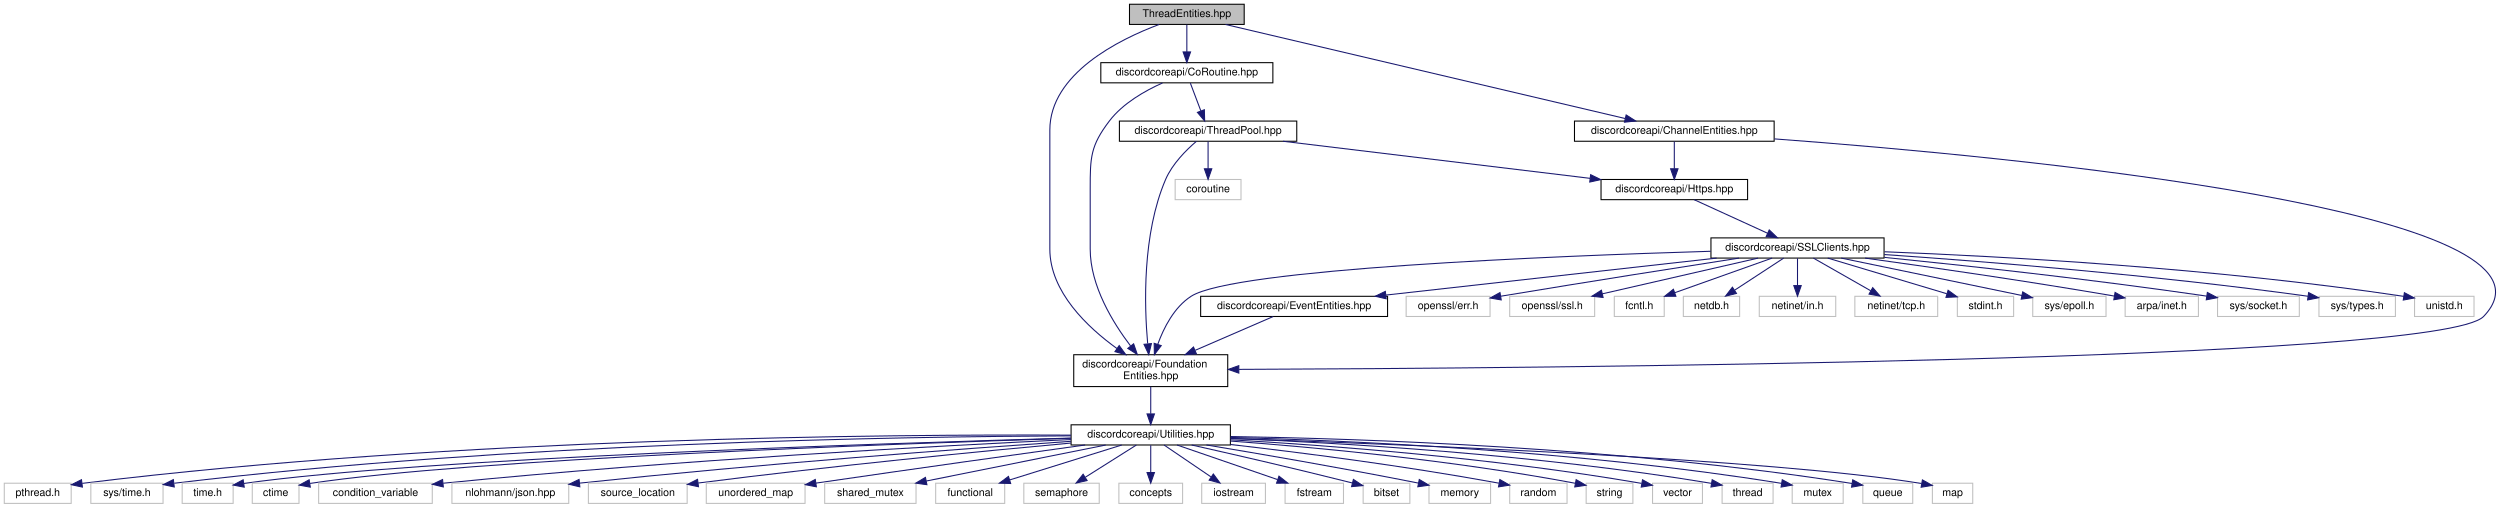
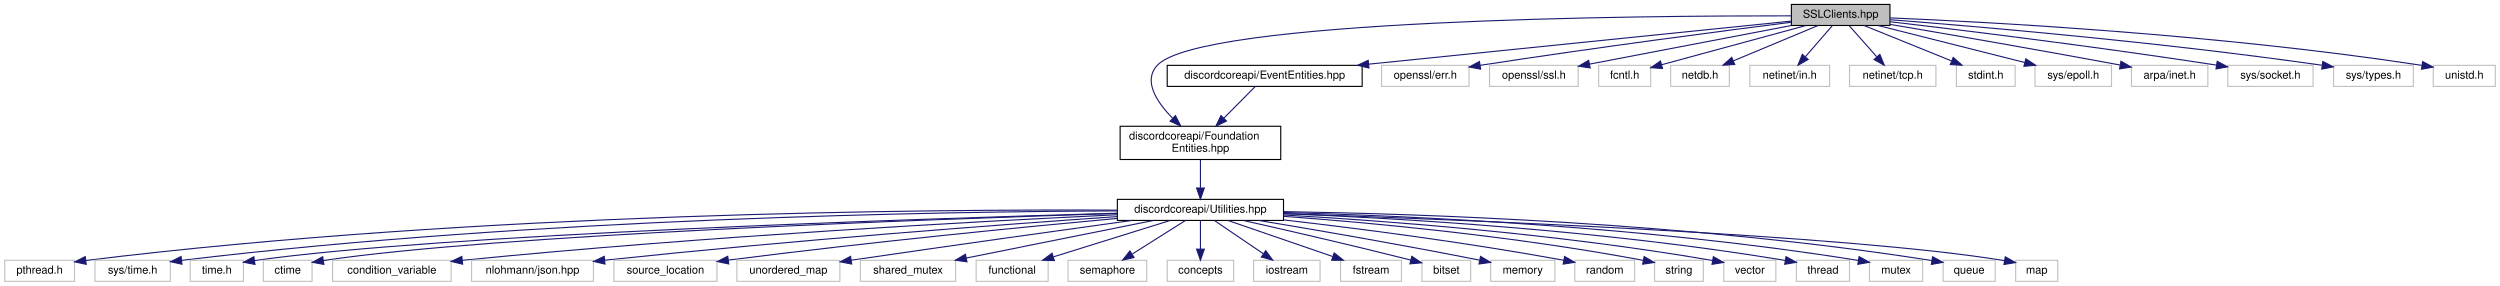
- <svg xmlns="http://www.w3.org/2000/svg" xmlns:xlink="http://www.w3.org/1999/xlink" width="2354pt" height="478pt" viewBox="0.00 0.00 2353.94 478.00">
-   <g id="graph0" class="graph" transform="scale(1 1) rotate(0) translate(4 474)">
+ <svg xmlns="http://www.w3.org/2000/svg" xmlns:xlink="http://www.w3.org/1999/xlink" width="2257pt" height="258pt" viewBox="0.00 0.00 2256.50 258.00">
+   <g id="graph0" class="graph" transform="scale(1 1) rotate(0) translate(4 254)">
    <g id="node1" class="node">
      <g id="a_node1">
        <a xlink:title=" ">
-           <polygon fill="#bfbfbf" stroke="black" points="1167.5,-470 1059.5,-470 1059.5,-451 1167.5,-451 1167.5,-470" />
-           <text text-anchor="middle" x="1113.5" y="-458" font-family="Helvetica,sans-Serif" font-size="10.00">ThreadEntities.hpp</text>
+           <polygon fill="#bfbfbf" stroke="black" points="1702,-250 1613,-250 1613,-231 1702,-231 1702,-250" />
+           <text text-anchor="middle" x="1657.5" y="-238" font-family="Helvetica,sans-Serif" font-size="10.00">SSLClients.hpp</text>
        </a>
      </g>
    </g>
    <g id="node2" class="node">
      <g id="a_node2">
-         <a xlink:href="../../d1/d87/a00689.html" target="_top" xlink:title=" ">
+         <a xlink:href="../../d3/d2c/a00764.html" target="_top" xlink:title=" ">
          <polygon fill="none" stroke="black" points="1152,-140 1007,-140 1007,-110 1152,-110 1152,-140" />
          <text text-anchor="start" x="1015" y="-128" font-family="Helvetica,sans-Serif" font-size="10.00">discordcoreapi/Foundation</text>
          <text text-anchor="middle" x="1079.5" y="-117" font-family="Helvetica,sans-Serif" font-size="10.00">Entities.hpp</text>
        </a>
      </g>
    </g>
    <g id="edge1" class="edge">
-       <path fill="none" stroke="midnightblue" d="M1087.39,-450.97C1049.7,-436.82 984.5,-404.66 984.5,-351.5 984.5,-351.5 984.5,-351.5 984.5,-239.5 984.5,-199.21 1020.13,-165.7 1047.75,-145.78" />
-       <polygon fill="midnightblue" stroke="midnightblue" points="1049.8,-148.62 1056.02,-140.04 1045.81,-142.87 1049.8,-148.62" />
+       <path fill="none" stroke="midnightblue" d="M1613,-239.7C1477.9,-239.85 1079.32,-236.72 1040.5,-195 1027.49,-181.02 1040.05,-161.91 1054.28,-147.35" />
+       <polygon fill="midnightblue" stroke="midnightblue" points="1056.95,-149.65 1061.75,-140.2 1052.11,-144.59 1056.95,-149.65" />
    </g>
    <g id="node27" class="node">
      <g id="a_node27">
-         <a xlink:href="../../db/d77/a00683.html" target="_top" xlink:title=" ">
-           <polygon fill="none" stroke="black" points="1194.5,-415 1032.5,-415 1032.5,-396 1194.5,-396 1194.5,-415" />
-           <text text-anchor="middle" x="1113.5" y="-403" font-family="Helvetica,sans-Serif" font-size="10.00">discordcoreapi/CoRoutine.hpp</text>
+         <a xlink:href="../../d2/ddd/a00755.html" target="_top" xlink:title=" ">
+           <polygon fill="none" stroke="black" points="1225.5,-195 1049.5,-195 1049.5,-176 1225.5,-176 1225.5,-195" />
+           <text text-anchor="middle" x="1137.5" y="-183" font-family="Helvetica,sans-Serif" font-size="10.00">discordcoreapi/EventEntities.hpp</text>
        </a>
      </g>
    </g>
    <g id="edge26" class="edge">
-       <path fill="none" stroke="midnightblue" d="M1113.5,-450.75C1113.5,-443.8 1113.5,-433.85 1113.5,-425.13" />
-       <polygon fill="midnightblue" stroke="midnightblue" points="1117,-425.09 1113.5,-415.09 1110,-425.09 1117,-425.09" />
-     </g>
-     <g id="node45" class="node">
-       <g id="a_node45">
-         <a xlink:href="../../d9/dd4/a00776.html" target="_top" xlink:title=" ">
-           <polygon fill="none" stroke="black" points="1666.5,-360 1478.5,-360 1478.5,-341 1666.5,-341 1666.5,-360" />
-           <text text-anchor="middle" x="1572.5" y="-348" font-family="Helvetica,sans-Serif" font-size="10.00">discordcoreapi/ChannelEntities.hpp</text>
-         </a>
-       </g>
-     </g>
-     <g id="edge48" class="edge">
-       <path fill="none" stroke="midnightblue" d="M1149.9,-450.94C1232.67,-431.46 1434.89,-383.88 1526.3,-362.37" />
-       <polygon fill="midnightblue" stroke="midnightblue" points="1527.16,-365.76 1536.1,-360.07 1525.56,-358.95 1527.16,-365.76" />
+       <path fill="none" stroke="midnightblue" d="M1612.72,-234.94C1528.3,-226.33 1344.03,-207.55 1231.36,-196.07" />
+       <polygon fill="midnightblue" stroke="midnightblue" points="1231.67,-192.58 1221.36,-195.05 1230.96,-199.54 1231.67,-192.58" />
+     </g>
+     <g id="node28" class="node">
+       <g id="a_node28">
+         <a xlink:title=" ">
+           <polygon fill="none" stroke="#bfbfbf" points="1322,-195 1243,-195 1243,-176 1322,-176 1322,-195" />
+           <text text-anchor="middle" x="1282.5" y="-183" font-family="Helvetica,sans-Serif" font-size="10.00">openssl/err.h</text>
+         </a>
+       </g>
+     </g>
+     <g id="edge28" class="edge">
+       <path fill="none" stroke="midnightblue" d="M1612.87,-233.93C1551.91,-226.2 1438.94,-211.47 1332.05,-195.03" />
+       <polygon fill="midnightblue" stroke="midnightblue" points="1332.48,-191.56 1322.06,-193.49 1331.41,-198.48 1332.48,-191.56" />
+     </g>
+     <g id="node29" class="node">
+       <g id="a_node29">
+         <a xlink:title=" ">
+           <polygon fill="none" stroke="#bfbfbf" points="1420.5,-195 1340.5,-195 1340.5,-176 1420.5,-176 1420.5,-195" />
+           <text text-anchor="middle" x="1380.5" y="-183" font-family="Helvetica,sans-Serif" font-size="10.00">openssl/ssl.h</text>
+         </a>
+       </g>
+     </g>
+     <g id="edge29" class="edge">
+       <path fill="none" stroke="midnightblue" d="M1613,-230.98C1563.24,-221.47 1482.86,-206.08 1430.85,-196.13" />
+       <polygon fill="midnightblue" stroke="midnightblue" points="1431.32,-192.66 1420.84,-194.22 1430,-199.54 1431.32,-192.66" />
+     </g>
+     <g id="node30" class="node">
+       <g id="a_node30">
+         <a xlink:title=" ">
+           <polygon fill="none" stroke="#bfbfbf" points="1486,-195 1439,-195 1439,-176 1486,-176 1486,-195" />
+           <text text-anchor="middle" x="1462.5" y="-183" font-family="Helvetica,sans-Serif" font-size="10.00">fcntl.h</text>
+         </a>
+       </g>
+     </g>
+     <g id="edge30" class="edge">
+       <path fill="none" stroke="midnightblue" d="M1626.17,-230.98C1590.45,-221.28 1532.29,-205.47 1495.77,-195.54" />
+       <polygon fill="midnightblue" stroke="midnightblue" points="1496.65,-192.16 1486.09,-192.91 1494.82,-198.91 1496.65,-192.16" />
+     </g>
+     <g id="node31" class="node">
+       <g id="a_node31">
+         <a xlink:title=" ">
+           <polygon fill="none" stroke="#bfbfbf" points="1557,-195 1504,-195 1504,-176 1557,-176 1557,-195" />
+           <text text-anchor="middle" x="1530.5" y="-183" font-family="Helvetica,sans-Serif" font-size="10.00">netdb.h</text>
+         </a>
+       </g>
+     </g>
+     <g id="edge31" class="edge">
+       <path fill="none" stroke="midnightblue" d="M1637.1,-230.98C1616.48,-222.38 1584.39,-208.99 1560.81,-199.15" />
+       <polygon fill="midnightblue" stroke="midnightblue" points="1561.85,-195.79 1551.28,-195.17 1559.16,-202.25 1561.85,-195.79" />
+     </g>
+     <g id="node32" class="node">
+       <g id="a_node32">
+         <a xlink:title=" ">
+           <polygon fill="none" stroke="#bfbfbf" points="1647.5,-195 1575.5,-195 1575.5,-176 1647.5,-176 1647.5,-195" />
+           <text text-anchor="middle" x="1611.5" y="-183" font-family="Helvetica,sans-Serif" font-size="10.00">netinet/in.h</text>
+         </a>
+       </g>
+     </g>
+     <g id="edge32" class="edge">
+       <path fill="none" stroke="midnightblue" d="M1649.9,-230.75C1643.34,-223.18 1633.68,-212.05 1625.69,-202.84" />
+       <polygon fill="midnightblue" stroke="midnightblue" points="1628.15,-200.35 1618.95,-195.09 1622.87,-204.94 1628.15,-200.35" />
+     </g>
+     <g id="node33" class="node">
+       <g id="a_node33">
+         <a xlink:title=" ">
+           <polygon fill="none" stroke="#bfbfbf" points="1743.5,-195 1665.5,-195 1665.5,-176 1743.5,-176 1743.5,-195" />
+           <text text-anchor="middle" x="1704.5" y="-183" font-family="Helvetica,sans-Serif" font-size="10.00">netinet/tcp.h</text>
+         </a>
+       </g>
+     </g>
+     <g id="edge33" class="edge">
+       <path fill="none" stroke="midnightblue" d="M1665.26,-230.75C1671.97,-223.18 1681.84,-212.05 1690.01,-202.84" />
+       <polygon fill="midnightblue" stroke="midnightblue" points="1692.87,-204.89 1696.88,-195.09 1687.63,-200.25 1692.87,-204.89" />
+     </g>
+     <g id="node34" class="node">
+       <g id="a_node34">
+         <a xlink:title=" ">
+           <polygon fill="none" stroke="#bfbfbf" points="1815,-195 1762,-195 1762,-176 1815,-176 1815,-195" />
+           <text text-anchor="middle" x="1788.5" y="-183" font-family="Helvetica,sans-Serif" font-size="10.00">stdint.h</text>
+         </a>
+       </g>
+     </g>
+     <g id="edge34" class="edge">
+       <path fill="none" stroke="midnightblue" d="M1678.55,-230.98C1699.91,-222.34 1733.2,-208.87 1757.56,-199.02" />
+       <polygon fill="midnightblue" stroke="midnightblue" points="1759.11,-202.17 1767.07,-195.17 1756.49,-195.68 1759.11,-202.17" />
+     </g>
+     <g id="node35" class="node">
+       <g id="a_node35">
+         <a xlink:title=" ">
+           <polygon fill="none" stroke="#bfbfbf" points="1902,-195 1833,-195 1833,-176 1902,-176 1902,-195" />
+           <text text-anchor="middle" x="1867.5" y="-183" font-family="Helvetica,sans-Serif" font-size="10.00">sys/epoll.h</text>
+         </a>
+       </g>
+     </g>
+     <g id="edge35" class="edge">
+       <path fill="none" stroke="midnightblue" d="M1691.24,-230.98C1727.18,-221.91 1784.22,-207.52 1823.63,-197.57" />
+       <polygon fill="midnightblue" stroke="midnightblue" points="1824.66,-200.92 1833.5,-195.08 1822.94,-194.14 1824.66,-200.92" />
+     </g>
+     <g id="node36" class="node">
+       <g id="a_node36">
+         <a xlink:title=" ">
+           <polygon fill="none" stroke="#bfbfbf" points="1989,-195 1920,-195 1920,-176 1989,-176 1989,-195" />
+           <text text-anchor="middle" x="1954.5" y="-183" font-family="Helvetica,sans-Serif" font-size="10.00">arpa/inet.h</text>
+         </a>
+       </g>
+     </g>
+     <g id="edge36" class="edge">
+       <path fill="none" stroke="midnightblue" d="M1702.06,-231.99C1750.74,-223.73 1831.27,-209.86 1909.73,-195.3" />
+       <polygon fill="midnightblue" stroke="midnightblue" points="1910.59,-198.7 1919.78,-193.43 1909.31,-191.82 1910.59,-198.7" />
+     </g>
+     <g id="node37" class="node">
+       <g id="a_node37">
+         <a xlink:title=" ">
+           <polygon fill="none" stroke="#bfbfbf" points="2084,-195 2007,-195 2007,-176 2084,-176 2084,-195" />
+           <text text-anchor="middle" x="2045.5" y="-183" font-family="Helvetica,sans-Serif" font-size="10.00">sys/socket.h</text>
+         </a>
+       </g>
+     </g>
+     <g id="edge37" class="edge">
+       <path fill="none" stroke="midnightblue" d="M1702.01,-234.4C1765.3,-226.99 1885.17,-212.39 1996.72,-195.22" />
+       <polygon fill="midnightblue" stroke="midnightblue" points="1997.45,-198.65 2006.8,-193.66 1996.38,-191.73 1997.45,-198.65" />
+     </g>
+     <g id="node38" class="node">
+       <g id="a_node38">
+         <a xlink:title=" ">
+           <polygon fill="none" stroke="#bfbfbf" points="2174.5,-195 2102.5,-195 2102.5,-176 2174.5,-176 2174.5,-195" />
+           <text text-anchor="middle" x="2138.5" y="-183" font-family="Helvetica,sans-Serif" font-size="10.00">sys/types.h</text>
+         </a>
+       </g>
+     </g>
+     <g id="edge38" class="edge">
+       <path fill="none" stroke="midnightblue" d="M1702.22,-236.2C1779.58,-230.21 1943.6,-216.31 2091.99,-195.1" />
+       <polygon fill="midnightblue" stroke="midnightblue" points="2092.8,-198.52 2102.2,-193.63 2091.8,-191.6 2092.8,-198.52" />
+     </g>
+     <g id="node39" class="node">
+       <g id="a_node39">
+         <a xlink:title=" ">
+           <polygon fill="none" stroke="#bfbfbf" points="2248.5,-195 2192.5,-195 2192.5,-176 2248.5,-176 2248.5,-195" />
+           <text text-anchor="middle" x="2220.5" y="-183" font-family="Helvetica,sans-Serif" font-size="10.00">unistd.h</text>
+         </a>
+       </g>
+     </g>
+     <g id="edge39" class="edge">
+       <path fill="none" stroke="midnightblue" d="M1702.09,-237.86C1791.43,-234.1 1998.81,-223.09 2182.2,-194.98" />
+       <polygon fill="midnightblue" stroke="midnightblue" points="2182.95,-198.41 2192.3,-193.41 2181.88,-191.49 2182.95,-198.41" />
    </g>
    <g id="node3" class="node">
      <g id="a_node3">
-         <a xlink:href="../../d4/deb/a00710.html" target="_top" xlink:title=" ">
+         <a xlink:href="../../d8/db9/a00725.html" target="_top" xlink:title=" ">
          <polygon fill="none" stroke="black" points="1154.5,-74 1004.5,-74 1004.5,-55 1154.5,-55 1154.5,-74" />
          <text text-anchor="middle" x="1079.5" y="-62" font-family="Helvetica,sans-Serif" font-size="10.00">discordcoreapi/Utilities.hpp</text>
        </a>
      </g>
    </g>
    <g id="edge2" class="edge">
      <path fill="none" stroke="midnightblue" d="M1079.5,-109.84C1079.5,-102.21 1079.5,-92.7 1079.5,-84.45" />
      <polygon fill="midnightblue" stroke="midnightblue" points="1083,-84.27 1079.5,-74.27 1076,-84.27 1083,-84.27" />
    </g>
    <g id="node4" class="node">
      <g id="a_node4">
        <a xlink:title=" ">
          <polygon fill="none" stroke="#bfbfbf" points="63,-19 0,-19 0,0 63,0 63,-19" />
          <text text-anchor="middle" x="31.5" y="-7" font-family="Helvetica,sans-Serif" font-size="10.00">pthread.h</text>
        </a>
      </g>
    </g>
    <g id="edge3" class="edge">
      <path fill="none" stroke="midnightblue" d="M1004.31,-64.28C838.04,-65.12 426.64,-62.31 73.37,-18.86" />
      <polygon fill="midnightblue" stroke="midnightblue" points="73.56,-15.36 63.2,-17.6 72.69,-22.3 73.56,-15.36" />
    </g>
    <g id="node5" class="node">
      <g id="a_node5">
        <a xlink:title=" ">
          <polygon fill="none" stroke="#bfbfbf" points="149.5,-19 81.5,-19 81.5,0 149.5,0 149.5,-19" />
          <text text-anchor="middle" x="115.5" y="-7" font-family="Helvetica,sans-Serif" font-size="10.00">sys/time.h</text>
        </a>
      </g>
    </g>
    <g id="edge4" class="edge">
      <path fill="none" stroke="midnightblue" d="M1004.27,-63.6C848.44,-62.99 478.98,-57.34 160.07,-18.99" />
      <polygon fill="midnightblue" stroke="midnightblue" points="160.04,-15.46 149.69,-17.73 159.2,-22.41 160.04,-15.46" />
    </g>
    <g id="node6" class="node">
      <g id="a_node6">
        <a xlink:title=" ">
          <polygon fill="none" stroke="#bfbfbf" points="215.5,-19 167.5,-19 167.5,0 215.5,0 215.5,-19" />
          <text text-anchor="middle" x="191.5" y="-7" font-family="Helvetica,sans-Serif" font-size="10.00">time.h</text>
        </a>
      </g>
    </g>
    <g id="edge5" class="edge">
      <path fill="none" stroke="midnightblue" d="M1004.24,-61.52C828.11,-56.56 392.09,-42.46 225.63,-18.78" />
      <polygon fill="midnightblue" stroke="midnightblue" points="225.94,-15.29 215.54,-17.28 224.91,-22.21 225.94,-15.29" />
    </g>
    <g id="node7" class="node">
      <g id="a_node7">
        <a xlink:title=" ">
          <polygon fill="none" stroke="#bfbfbf" points="277.5,-19 233.5,-19 233.5,0 277.5,0 277.5,-19" />
          <text text-anchor="middle" x="255.5" y="-7" font-family="Helvetica,sans-Serif" font-size="10.00">ctime</text>
        </a>
      </g>
    </g>
    <g id="edge6" class="edge">
      <path fill="none" stroke="midnightblue" d="M1004.36,-61.31C837.95,-56.15 441.6,-41.99 287.93,-18.81" />
      <polygon fill="midnightblue" stroke="midnightblue" points="288.15,-15.3 277.73,-17.2 287.06,-22.22 288.15,-15.3" />
    </g>
    <g id="node8" class="node">
      <g id="a_node8">
        <a xlink:title=" ">
          <polygon fill="none" stroke="#bfbfbf" points="403,-19 296,-19 296,0 403,0 403,-19" />
          <text text-anchor="middle" x="349.5" y="-7" font-family="Helvetica,sans-Serif" font-size="10.00">condition_variable</text>
        </a>
      </g>
    </g>
    <g id="edge7" class="edge">
      <path fill="none" stroke="midnightblue" d="M1004.34,-60.14C882.56,-54.34 634.36,-40.98 413.26,-19" />
      <polygon fill="midnightblue" stroke="midnightblue" points="413.39,-15.5 403.09,-17.98 412.69,-22.46 413.39,-15.5" />
    </g>
    <g id="node9" class="node">
      <g id="a_node9">
        <a xlink:title=" ">
          <polygon fill="none" stroke="#bfbfbf" points="531.5,-19 421.5,-19 421.5,0 531.5,0 531.5,-19" />
          <text text-anchor="middle" x="476.5" y="-7" font-family="Helvetica,sans-Serif" font-size="10.00">nlohmann/json.hpp</text>
        </a>
      </g>
    </g>
    <g id="edge8" class="edge">
      <path fill="none" stroke="midnightblue" d="M1004.4,-58.48C902.13,-51.39 713.11,-37.33 541.6,-19.07" />
      <polygon fill="midnightblue" stroke="midnightblue" points="541.95,-15.59 531.64,-18 541.21,-22.55 541.95,-15.59" />
    </g>
    <g id="node10" class="node">
      <g id="a_node10">
        <a xlink:title=" ">
          <polygon fill="none" stroke="#bfbfbf" points="643,-19 550,-19 550,0 643,0 643,-19" />
          <text text-anchor="middle" x="596.5" y="-7" font-family="Helvetica,sans-Serif" font-size="10.00">source_location</text>
        </a>
      </g>
    </g>
    <g id="edge9" class="edge">
      <path fill="none" stroke="midnightblue" d="M1004.37,-56.83C920.98,-49.17 782.13,-35.64 653.33,-19.18" />
      <polygon fill="midnightblue" stroke="midnightblue" points="653.65,-15.7 643.29,-17.89 652.76,-22.64 653.65,-15.7" />
    </g>
    <g id="node11" class="node">
      <g id="a_node11">
        <a xlink:title=" ">
          <polygon fill="none" stroke="#bfbfbf" points="754,-19 661,-19 661,0 754,0 754,-19" />
          <text text-anchor="middle" x="707.5" y="-7" font-family="Helvetica,sans-Serif" font-size="10.00">unordered_map</text>
        </a>
      </g>
    </g>
    <g id="edge10" class="edge">
      <path fill="none" stroke="midnightblue" d="M1017.71,-55C956.17,-46.49 858.7,-32.88 764.26,-19.1" />
      <polygon fill="midnightblue" stroke="midnightblue" points="764.65,-15.62 754.25,-17.63 763.63,-22.54 764.65,-15.62" />
    </g>
    <g id="node12" class="node">
      <g id="a_node12">
        <a xlink:title=" ">
          <polygon fill="none" stroke="#bfbfbf" points="858.5,-19 772.5,-19 772.5,0 858.5,0 858.5,-19" />
          <text text-anchor="middle" x="815.5" y="-7" font-family="Helvetica,sans-Serif" font-size="10.00">shared_mutex</text>
        </a>
      </g>
    </g>
    <g id="edge11" class="edge">
      <path fill="none" stroke="midnightblue" d="M1037.08,-54.98C991.13,-45.76 917.75,-31.03 868.15,-21.07" />
      <polygon fill="midnightblue" stroke="midnightblue" points="868.74,-17.62 858.25,-19.08 867.36,-24.48 868.74,-17.62" />
    </g>
    <g id="node13" class="node">
      <g id="a_node13">
        <a xlink:title=" ">
          <polygon fill="none" stroke="#bfbfbf" points="942,-19 877,-19 877,0 942,0 942,-19" />
          <text text-anchor="middle" x="909.5" y="-7" font-family="Helvetica,sans-Serif" font-size="10.00">functional</text>
        </a>
      </g>
    </g>
    <g id="edge12" class="edge">
      <path fill="none" stroke="midnightblue" d="M1052.19,-54.98C1023.65,-46.09 978.67,-32.07 946.86,-22.15" />
      <polygon fill="midnightblue" stroke="midnightblue" points="947.62,-18.72 937.03,-19.08 945.53,-25.4 947.62,-18.72" />
    </g>
    <g id="node14" class="node">
      <g id="a_node14">
        <a xlink:title=" ">
          <polygon fill="none" stroke="#bfbfbf" points="1031,-19 960,-19 960,0 1031,0 1031,-19" />
          <text text-anchor="middle" x="995.5" y="-7" font-family="Helvetica,sans-Serif" font-size="10.00">semaphore</text>
        </a>
      </g>
    </g>
    <g id="edge13" class="edge">
      <path fill="none" stroke="midnightblue" d="M1066,-54.98C1053.1,-46.84 1033.4,-34.41 1018.1,-24.76" />
      <polygon fill="midnightblue" stroke="midnightblue" points="1019.57,-21.55 1009.24,-19.17 1015.83,-27.47 1019.57,-21.55" />
    </g>
    <g id="node15" class="node">
      <g id="a_node15">
        <a xlink:title=" ">
          <polygon fill="none" stroke="#bfbfbf" points="1109.5,-19 1049.5,-19 1049.5,0 1109.5,0 1109.5,-19" />
          <text text-anchor="middle" x="1079.5" y="-7" font-family="Helvetica,sans-Serif" font-size="10.00">concepts</text>
        </a>
      </g>
    </g>
    <g id="edge14" class="edge">
      <path fill="none" stroke="midnightblue" d="M1079.5,-54.75C1079.5,-47.8 1079.5,-37.85 1079.5,-29.13" />
      <polygon fill="midnightblue" stroke="midnightblue" points="1083,-29.09 1079.5,-19.09 1076,-29.09 1083,-29.09" />
    </g>
    <g id="node16" class="node">
      <g id="a_node16">
        <a xlink:title=" ">
          <polygon fill="none" stroke="#bfbfbf" points="1187.5,-19 1127.5,-19 1127.5,0 1187.5,0 1187.5,-19" />
          <text text-anchor="middle" x="1157.5" y="-7" font-family="Helvetica,sans-Serif" font-size="10.00">iostream</text>
        </a>
      </g>
    </g>
    <g id="edge15" class="edge">
      <path fill="none" stroke="midnightblue" d="M1092.03,-54.98C1103.9,-46.92 1121.96,-34.65 1136.11,-25.03" />
      <polygon fill="midnightblue" stroke="midnightblue" points="1138.44,-27.69 1144.74,-19.17 1134.5,-21.9 1138.44,-27.69" />
    </g>
    <g id="node17" class="node">
      <g id="a_node17">
        <a xlink:title=" ">
          <polygon fill="none" stroke="#bfbfbf" points="1261,-19 1206,-19 1206,0 1261,0 1261,-19" />
          <text text-anchor="middle" x="1233.5" y="-7" font-family="Helvetica,sans-Serif" font-size="10.00">fstream</text>
        </a>
      </g>
    </g>
    <g id="edge16" class="edge">
      <path fill="none" stroke="midnightblue" d="M1104.24,-54.98C1129.87,-46.16 1170.13,-32.31 1198.91,-22.41" />
      <polygon fill="midnightblue" stroke="midnightblue" points="1200.25,-25.65 1208.56,-19.08 1197.97,-19.03 1200.25,-25.65" />
    </g>
    <g id="node18" class="node">
      <g id="a_node18">
        <a xlink:title=" ">
          <polygon fill="none" stroke="#bfbfbf" points="1323.5,-19 1279.5,-19 1279.5,0 1323.5,0 1323.5,-19" />
          <text text-anchor="middle" x="1301.5" y="-7" font-family="Helvetica,sans-Serif" font-size="10.00">bitset</text>
        </a>
      </g>
    </g>
    <g id="edge17" class="edge">
      <path fill="none" stroke="midnightblue" d="M1118.02,-54.99C1154.63,-46.79 1211.47,-33.8 1269.48,-19.19" />
      <polygon fill="midnightblue" stroke="midnightblue" points="1270.34,-22.58 1279.18,-16.73 1268.62,-15.79 1270.34,-22.58" />
    </g>
    <g id="node19" class="node">
      <g id="a_node19">
        <a xlink:title=" ">
          <polygon fill="none" stroke="#bfbfbf" points="1399.5,-19 1341.5,-19 1341.5,0 1399.5,0 1399.5,-19" />
          <text text-anchor="middle" x="1370.5" y="-7" font-family="Helvetica,sans-Serif" font-size="10.00">memory</text>
        </a>
      </g>
    </g>
    <g id="edge18" class="edge">
      <path fill="none" stroke="midnightblue" d="M1131.96,-55C1181.02,-46.88 1256.56,-33.97 1331.41,-19.14" />
      <polygon fill="midnightblue" stroke="midnightblue" points="1332.36,-22.52 1341.48,-17.13 1330.99,-15.66 1332.36,-22.52" />
    </g>
    <g id="node20" class="node">
      <g id="a_node20">
        <a xlink:title=" ">
          <polygon fill="none" stroke="#bfbfbf" points="1471.5,-19 1417.5,-19 1417.5,0 1471.5,0 1471.5,-19" />
          <text text-anchor="middle" x="1444.5" y="-7" font-family="Helvetica,sans-Serif" font-size="10.00">random</text>
        </a>
      </g>
    </g>
    <g id="edge19" class="edge">
      <path fill="none" stroke="midnightblue" d="M1154.64,-55.45C1219.18,-48.05 1314.91,-35.92 1407.34,-19.05" />
      <polygon fill="midnightblue" stroke="midnightblue" points="1408.24,-22.45 1417.43,-17.19 1406.96,-15.56 1408.24,-22.45" />
    </g>
    <g id="node21" class="node">
      <g id="a_node21">
        <a xlink:title=" ">
          <polygon fill="none" stroke="#bfbfbf" points="1533.5,-19 1489.5,-19 1489.5,0 1533.5,0 1533.5,-19" />
          <text text-anchor="middle" x="1511.5" y="-7" font-family="Helvetica,sans-Serif" font-size="10.00">string</text>
        </a>
      </g>
    </g>
    <g id="edge20" class="edge">
      <path fill="none" stroke="midnightblue" d="M1154.67,-58.7C1233.43,-52.87 1360.82,-41.19 1479.28,-18.95" />
      <polygon fill="midnightblue" stroke="midnightblue" points="1480.08,-22.36 1489.25,-17.05 1478.77,-15.49 1480.08,-22.36" />
    </g>
    <g id="node22" class="node">
      <g id="a_node22">
        <a xlink:title=" ">
          <polygon fill="none" stroke="#bfbfbf" points="1599,-19 1552,-19 1552,0 1599,0 1599,-19" />
          <text text-anchor="middle" x="1575.5" y="-7" font-family="Helvetica,sans-Serif" font-size="10.00">vector</text>
        </a>
      </g>
    </g>
    <g id="edge21" class="edge">
      <path fill="none" stroke="midnightblue" d="M1154.56,-59.9C1244.39,-54.78 1399.42,-43.38 1541.59,-18.86" />
      <polygon fill="midnightblue" stroke="midnightblue" points="1542.56,-22.25 1551.8,-17.08 1541.35,-15.35 1542.56,-22.25" />
    </g>
    <g id="node23" class="node">
      <g id="a_node23">
        <a xlink:title=" ">
          <polygon fill="none" stroke="#bfbfbf" points="1665.5,-19 1617.5,-19 1617.5,0 1665.5,0 1665.5,-19" />
          <text text-anchor="middle" x="1641.5" y="-7" font-family="Helvetica,sans-Serif" font-size="10.00">thread</text>
        </a>
      </g>
    </g>
    <g id="edge22" class="edge">
      <path fill="none" stroke="midnightblue" d="M1154.9,-61.14C1255.96,-57.1 1440.94,-46.58 1607.52,-18.87" />
      <polygon fill="midnightblue" stroke="midnightblue" points="1608.17,-22.31 1617.45,-17.19 1607.01,-15.41 1608.17,-22.31" />
    </g>
    <g id="node24" class="node">
      <g id="a_node24">
        <a xlink:title=" ">
          <polygon fill="none" stroke="#bfbfbf" points="1731.5,-19 1683.5,-19 1683.5,0 1731.5,0 1731.5,-19" />
          <text text-anchor="middle" x="1707.5" y="-7" font-family="Helvetica,sans-Serif" font-size="10.00">mutex</text>
        </a>
      </g>
    </g>
    <g id="edge23" class="edge">
      <path fill="none" stroke="midnightblue" d="M1154.68,-62.14C1266.12,-59.19 1481.72,-49.86 1673.47,-18.86" />
      <polygon fill="midnightblue" stroke="midnightblue" points="1674.15,-22.29 1683.45,-17.22 1673.02,-15.38 1674.15,-22.29" />
    </g>
    <g id="node25" class="node">
      <g id="a_node25">
        <a xlink:title=" ">
          <polygon fill="none" stroke="#bfbfbf" points="1797,-19 1750,-19 1750,0 1797,0 1797,-19" />
          <text text-anchor="middle" x="1773.5" y="-7" font-family="Helvetica,sans-Serif" font-size="10.00">queue</text>
        </a>
      </g>
    </g>
    <g id="edge24" class="edge">
      <path fill="none" stroke="midnightblue" d="M1154.85,-62.94C1276.23,-61.05 1522.54,-53.12 1739.82,-18.76" />
      <polygon fill="midnightblue" stroke="midnightblue" points="1740.5,-22.2 1749.82,-17.16 1739.39,-15.29 1740.5,-22.2" />
    </g>
    <g id="node26" class="node">
      <g id="a_node26">
        <a xlink:title=" ">
          <polygon fill="none" stroke="#bfbfbf" points="1853.5,-19 1815.5,-19 1815.5,0 1853.5,0 1853.5,-19" />
          <text text-anchor="middle" x="1834.5" y="-7" font-family="Helvetica,sans-Serif" font-size="10.00">map</text>
        </a>
      </g>
    </g>
    <g id="edge25" class="edge">
      <path fill="none" stroke="midnightblue" d="M1154.66,-61.13C1310.48,-55.85 1665.18,-41.9 1805.26,-18.71" />
      <polygon fill="midnightblue" stroke="midnightblue" points="1806.11,-22.12 1815.36,-16.95 1804.91,-15.22 1806.11,-22.12" />
    </g>
    <g id="edge27" class="edge">
-       <path fill="none" stroke="midnightblue" d="M1090.55,-395.87C1074.32,-388.64 1053.25,-376.78 1040.5,-360 1022.75,-336.64 1022.5,-325.83 1022.5,-296.5 1022.5,-296.5 1022.5,-296.5 1022.5,-239.5 1022.5,-204.85 1043.98,-169.97 1060.56,-148.2" />
-       <polygon fill="midnightblue" stroke="midnightblue" points="1063.39,-150.27 1066.85,-140.26 1057.9,-145.93 1063.39,-150.27" />
-     </g>
-     <g id="node28" class="node">
-       <g id="a_node28">
-         <a xlink:href="../../d4/d6a/a00704.html" target="_top" xlink:title=" ">
-           <polygon fill="none" stroke="black" points="1217,-360 1050,-360 1050,-341 1217,-341 1217,-360" />
-           <text text-anchor="middle" x="1133.5" y="-348" font-family="Helvetica,sans-Serif" font-size="10.00">discordcoreapi/ThreadPool.hpp</text>
-         </a>
-       </g>
-     </g>
-     <g id="edge28" class="edge">
-       <path fill="none" stroke="midnightblue" d="M1116.8,-395.75C1119.48,-388.65 1123.35,-378.4 1126.69,-369.56" />
-       <polygon fill="midnightblue" stroke="midnightblue" points="1130,-370.68 1130.26,-360.09 1123.45,-368.21 1130,-370.68" />
-     </g>
-     <g id="edge29" class="edge">
-       <path fill="none" stroke="midnightblue" d="M1122.51,-340.94C1113,-332.82 1099.81,-319.7 1093.5,-305 1071.44,-253.56 1073.44,-186.21 1076.6,-150.58" />
-       <polygon fill="midnightblue" stroke="midnightblue" points="1080.13,-150.49 1077.64,-140.19 1073.16,-149.79 1080.13,-150.49" />
-     </g>
-     <g id="node29" class="node">
-       <g id="a_node29">
-         <a xlink:href="../../dd/dd8/a00719.html" target="_top" xlink:title=" ">
-           <polygon fill="none" stroke="black" points="1641.5,-305 1503.5,-305 1503.5,-286 1641.5,-286 1641.5,-305" />
-           <text text-anchor="middle" x="1572.5" y="-293" font-family="Helvetica,sans-Serif" font-size="10.00">discordcoreapi/Https.hpp</text>
-         </a>
-       </g>
-     </g>
-     <g id="edge30" class="edge">
-       <path fill="none" stroke="midnightblue" d="M1204.03,-340.98C1283.02,-331.45 1410.75,-316.03 1493.16,-306.08" />
-       <polygon fill="midnightblue" stroke="midnightblue" points="1493.72,-309.54 1503.23,-304.86 1492.88,-302.59 1493.72,-309.54" />
-     </g>
-     <g id="node44" class="node">
-       <g id="a_node44">
-         <a xlink:title=" ">
-           <polygon fill="none" stroke="#bfbfbf" points="1164.5,-305 1102.5,-305 1102.5,-286 1164.5,-286 1164.5,-305" />
-           <text text-anchor="middle" x="1133.5" y="-293" font-family="Helvetica,sans-Serif" font-size="10.00">coroutine</text>
-         </a>
-       </g>
-     </g>
-     <g id="edge47" class="edge">
-       <path fill="none" stroke="midnightblue" d="M1133.5,-340.75C1133.5,-333.8 1133.5,-323.85 1133.5,-315.13" />
-       <polygon fill="midnightblue" stroke="midnightblue" points="1137,-315.09 1133.5,-305.09 1130,-315.09 1137,-315.09" />
-     </g>
-     <g id="node30" class="node">
-       <g id="a_node30">
-         <a xlink:href="../../dd/d5c/a00752.html" target="_top" xlink:title=" ">
-           <polygon fill="none" stroke="black" points="1770,-250 1607,-250 1607,-231 1770,-231 1770,-250" />
-           <text text-anchor="middle" x="1688.5" y="-238" font-family="Helvetica,sans-Serif" font-size="10.00">discordcoreapi/SSLClients.hpp</text>
-         </a>
-       </g>
-     </g>
-     <g id="edge31" class="edge">
-       <path fill="none" stroke="midnightblue" d="M1591.14,-285.98C1609.8,-277.46 1638.75,-264.23 1660.24,-254.41" />
-       <polygon fill="midnightblue" stroke="midnightblue" points="1661.88,-257.51 1669.52,-250.17 1658.97,-251.14 1661.88,-257.51" />
-     </g>
-     <g id="edge32" class="edge">
-       <path fill="none" stroke="midnightblue" d="M1606.8,-237.4C1458.75,-232.96 1157.62,-220.86 1117.5,-195 1101.56,-184.73 1091.74,-165.35 1086.09,-149.73" />
-       <polygon fill="midnightblue" stroke="midnightblue" points="1089.39,-148.57 1082.95,-140.15 1082.74,-150.74 1089.39,-148.57" />
-     </g>
-     <g id="node31" class="node">
-       <g id="a_node31">
-         <a xlink:href="../../d3/d2c/a00764.html" target="_top" xlink:title=" ">
-           <polygon fill="none" stroke="black" points="1302.5,-195 1126.5,-195 1126.5,-176 1302.5,-176 1302.5,-195" />
-           <text text-anchor="middle" x="1214.5" y="-183" font-family="Helvetica,sans-Serif" font-size="10.00">discordcoreapi/EventEntities.hpp</text>
-         </a>
-       </g>
-     </g>
-     <g id="edge33" class="edge">
-       <path fill="none" stroke="midnightblue" d="M1612.34,-230.98C1527.3,-221.48 1389.93,-206.12 1300.93,-196.16" />
-       <polygon fill="midnightblue" stroke="midnightblue" points="1301.19,-192.67 1290.86,-195.04 1300.41,-199.63 1301.19,-192.67" />
-     </g>
-     <g id="node32" class="node">
-       <g id="a_node32">
-         <a xlink:title=" ">
-           <polygon fill="none" stroke="#bfbfbf" points="1399,-195 1320,-195 1320,-176 1399,-176 1399,-195" />
-           <text text-anchor="middle" x="1359.5" y="-183" font-family="Helvetica,sans-Serif" font-size="10.00">openssl/err.h</text>
-         </a>
-       </g>
-     </g>
-     <g id="edge35" class="edge">
-       <path fill="none" stroke="midnightblue" d="M1633.47,-230.99C1579.14,-222.53 1493.39,-209.05 1409.08,-195.08" />
-       <polygon fill="midnightblue" stroke="midnightblue" points="1409.51,-191.6 1399.07,-193.41 1408.36,-198.5 1409.51,-191.6" />
-     </g>
-     <g id="node33" class="node">
-       <g id="a_node33">
-         <a xlink:title=" ">
-           <polygon fill="none" stroke="#bfbfbf" points="1497.5,-195 1417.5,-195 1417.5,-176 1497.5,-176 1497.5,-195" />
-           <text text-anchor="middle" x="1457.5" y="-183" font-family="Helvetica,sans-Serif" font-size="10.00">openssl/ssl.h</text>
-         </a>
-       </g>
-     </g>
-     <g id="edge36" class="edge">
-       <path fill="none" stroke="midnightblue" d="M1651.39,-230.98C1611.51,-221.84 1548.04,-207.27 1504.66,-197.32" />
-       <polygon fill="midnightblue" stroke="midnightblue" points="1505.43,-193.91 1494.91,-195.08 1503.87,-200.73 1505.43,-193.91" />
-     </g>
-     <g id="node34" class="node">
-       <g id="a_node34">
-         <a xlink:title=" ">
-           <polygon fill="none" stroke="#bfbfbf" points="1563,-195 1516,-195 1516,-176 1563,-176 1563,-195" />
-           <text text-anchor="middle" x="1539.5" y="-183" font-family="Helvetica,sans-Serif" font-size="10.00">fcntl.h</text>
-         </a>
-       </g>
-     </g>
-     <g id="edge37" class="edge">
-       <path fill="none" stroke="midnightblue" d="M1664.56,-230.98C1639.8,-222.18 1600.92,-208.35 1573.09,-198.45" />
-       <polygon fill="midnightblue" stroke="midnightblue" points="1573.97,-195.05 1563.38,-194.99 1571.63,-201.64 1573.97,-195.05" />
-     </g>
-     <g id="node35" class="node">
-       <g id="a_node35">
-         <a xlink:title=" ">
-           <polygon fill="none" stroke="#bfbfbf" points="1634,-195 1581,-195 1581,-176 1634,-176 1634,-195" />
-           <text text-anchor="middle" x="1607.5" y="-183" font-family="Helvetica,sans-Serif" font-size="10.00">netdb.h</text>
-         </a>
-       </g>
-     </g>
-     <g id="edge38" class="edge">
-       <path fill="none" stroke="midnightblue" d="M1675.49,-230.98C1663.04,-222.84 1644.04,-210.41 1629.29,-200.76" />
-       <polygon fill="midnightblue" stroke="midnightblue" points="1631.04,-197.72 1620.75,-195.17 1627.2,-203.57 1631.04,-197.72" />
-     </g>
-     <g id="node36" class="node">
-       <g id="a_node36">
-         <a xlink:title=" ">
-           <polygon fill="none" stroke="#bfbfbf" points="1724.5,-195 1652.5,-195 1652.5,-176 1724.5,-176 1724.5,-195" />
-           <text text-anchor="middle" x="1688.5" y="-183" font-family="Helvetica,sans-Serif" font-size="10.00">netinet/in.h</text>
-         </a>
-       </g>
-     </g>
-     <g id="edge39" class="edge">
-       <path fill="none" stroke="midnightblue" d="M1688.5,-230.75C1688.5,-223.8 1688.5,-213.85 1688.5,-205.13" />
-       <polygon fill="midnightblue" stroke="midnightblue" points="1692,-205.09 1688.5,-195.09 1685,-205.09 1692,-205.09" />
-     </g>
-     <g id="node37" class="node">
-       <g id="a_node37">
-         <a xlink:title=" ">
-           <polygon fill="none" stroke="#bfbfbf" points="1820.5,-195 1742.5,-195 1742.5,-176 1820.5,-176 1820.5,-195" />
-           <text text-anchor="middle" x="1781.5" y="-183" font-family="Helvetica,sans-Serif" font-size="10.00">netinet/tcp.h</text>
-         </a>
-       </g>
-     </g>
-     <g id="edge40" class="edge">
-       <path fill="none" stroke="midnightblue" d="M1703.44,-230.98C1718,-222.69 1740.37,-209.94 1757.43,-200.22" />
-       <polygon fill="midnightblue" stroke="midnightblue" points="1759.33,-203.16 1766.29,-195.17 1755.86,-197.08 1759.33,-203.16" />
-     </g>
-     <g id="node38" class="node">
-       <g id="a_node38">
-         <a xlink:title=" ">
-           <polygon fill="none" stroke="#bfbfbf" points="1892,-195 1839,-195 1839,-176 1892,-176 1892,-195" />
-           <text text-anchor="middle" x="1865.5" y="-183" font-family="Helvetica,sans-Serif" font-size="10.00">stdint.h</text>
-         </a>
-       </g>
-     </g>
-     <g id="edge41" class="edge">
-       <path fill="none" stroke="midnightblue" d="M1716.94,-230.98C1747.4,-221.86 1795.85,-207.36 1829.08,-197.41" />
-       <polygon fill="midnightblue" stroke="midnightblue" points="1830.29,-200.7 1838.87,-194.47 1828.29,-193.99 1830.29,-200.7" />
-     </g>
-     <g id="node39" class="node">
-       <g id="a_node39">
-         <a xlink:title=" ">
-           <polygon fill="none" stroke="#bfbfbf" points="1979,-195 1910,-195 1910,-176 1979,-176 1979,-195" />
-           <text text-anchor="middle" x="1944.5" y="-183" font-family="Helvetica,sans-Serif" font-size="10.00">sys/epoll.h</text>
-         </a>
-       </g>
-     </g>
-     <g id="edge42" class="edge">
-       <path fill="none" stroke="midnightblue" d="M1729.63,-230.98C1776.21,-221.34 1851.85,-205.68 1899.84,-195.75" />
-       <polygon fill="midnightblue" stroke="midnightblue" points="1900.56,-199.17 1909.64,-193.72 1899.14,-192.32 1900.56,-199.17" />
-     </g>
-     <g id="node40" class="node">
-       <g id="a_node40">
-         <a xlink:title=" ">
-           <polygon fill="none" stroke="#bfbfbf" points="2066,-195 1997,-195 1997,-176 2066,-176 2066,-195" />
-           <text text-anchor="middle" x="2031.5" y="-183" font-family="Helvetica,sans-Serif" font-size="10.00">arpa/inet.h</text>
-         </a>
-       </g>
-     </g>
-     <g id="edge43" class="edge">
-       <path fill="none" stroke="midnightblue" d="M1752.14,-230.96C1810.71,-222.9 1900.23,-210.06 1986.8,-195.23" />
-       <polygon fill="midnightblue" stroke="midnightblue" points="1987.53,-198.66 1996.79,-193.51 1986.34,-191.76 1987.53,-198.66" />
-     </g>
-     <g id="node41" class="node">
-       <g id="a_node41">
-         <a xlink:title=" ">
-           <polygon fill="none" stroke="#bfbfbf" points="2161,-195 2084,-195 2084,-176 2161,-176 2161,-195" />
-           <text text-anchor="middle" x="2122.5" y="-183" font-family="Helvetica,sans-Serif" font-size="10.00">sys/socket.h</text>
-         </a>
-       </g>
-     </g>
-     <g id="edge44" class="edge">
-       <path fill="none" stroke="midnightblue" d="M1770.24,-231.65C1846.4,-223.97 1963.36,-211.29 2073.82,-195.17" />
-       <polygon fill="midnightblue" stroke="midnightblue" points="2074.42,-198.62 2083.8,-193.7 2073.4,-191.7 2074.42,-198.62" />
-     </g>
-     <g id="node42" class="node">
-       <g id="a_node42">
-         <a xlink:title=" ">
-           <polygon fill="none" stroke="#bfbfbf" points="2251.5,-195 2179.5,-195 2179.5,-176 2251.5,-176 2251.5,-195" />
-           <text text-anchor="middle" x="2215.5" y="-183" font-family="Helvetica,sans-Serif" font-size="10.00">sys/types.h</text>
-         </a>
-       </g>
-     </g>
-     <g id="edge45" class="edge">
-       <path fill="none" stroke="midnightblue" d="M1770.22,-234.32C1864.15,-227.84 2023.14,-215.23 2169.16,-195.06" />
-       <polygon fill="midnightblue" stroke="midnightblue" points="2169.78,-198.51 2179.2,-193.66 2168.81,-191.58 2169.78,-198.51" />
-     </g>
-     <g id="node43" class="node">
-       <g id="a_node43">
-         <a xlink:title=" ">
-           <polygon fill="none" stroke="#bfbfbf" points="2325.5,-195 2269.5,-195 2269.5,-176 2325.5,-176 2325.5,-195" />
-           <text text-anchor="middle" x="2297.5" y="-183" font-family="Helvetica,sans-Serif" font-size="10.00">unistd.h</text>
-         </a>
-       </g>
-     </g>
-     <g id="edge46" class="edge">
-       <path fill="none" stroke="midnightblue" d="M1770.4,-236.94C1879.82,-232.67 2079.82,-221.9 2259.41,-194.94" />
-       <polygon fill="midnightblue" stroke="midnightblue" points="2259.94,-198.4 2269.3,-193.43 2258.89,-191.47 2259.94,-198.4" />
-     </g>
-     <g id="edge34" class="edge">
-       <path fill="none" stroke="midnightblue" d="M1194.87,-175.99C1175.7,-167.68 1145.9,-154.78 1121.4,-144.16" />
-       <polygon fill="midnightblue" stroke="midnightblue" points="1122.52,-140.83 1111.96,-140.06 1119.74,-147.25 1122.52,-140.83" />
-     </g>
-     <g id="edge49" class="edge">
-       <path fill="none" stroke="midnightblue" d="M1666.74,-343.22C1890.9,-326.59 2430.27,-275.66 2334.5,-176 2293.9,-133.75 1436.41,-127.2 1162.69,-126.19" />
-       <polygon fill="midnightblue" stroke="midnightblue" points="1162.44,-122.68 1152.43,-126.15 1162.41,-129.68 1162.44,-122.68" />
-     </g>
-     <g id="edge50" class="edge">
-       <path fill="none" stroke="midnightblue" d="M1572.5,-340.75C1572.5,-333.8 1572.5,-323.85 1572.5,-315.13" />
-       <polygon fill="midnightblue" stroke="midnightblue" points="1576,-315.09 1572.5,-305.09 1569,-315.09 1576,-315.09" />
+       <path fill="none" stroke="midnightblue" d="M1128.94,-175.87C1121.51,-168.37 1110.43,-157.2 1100.64,-147.33" />
+       <polygon fill="midnightblue" stroke="midnightblue" points="1103.02,-144.75 1093.49,-140.11 1098.05,-149.68 1103.02,-144.75" />
    </g>
  </g>
</svg>
